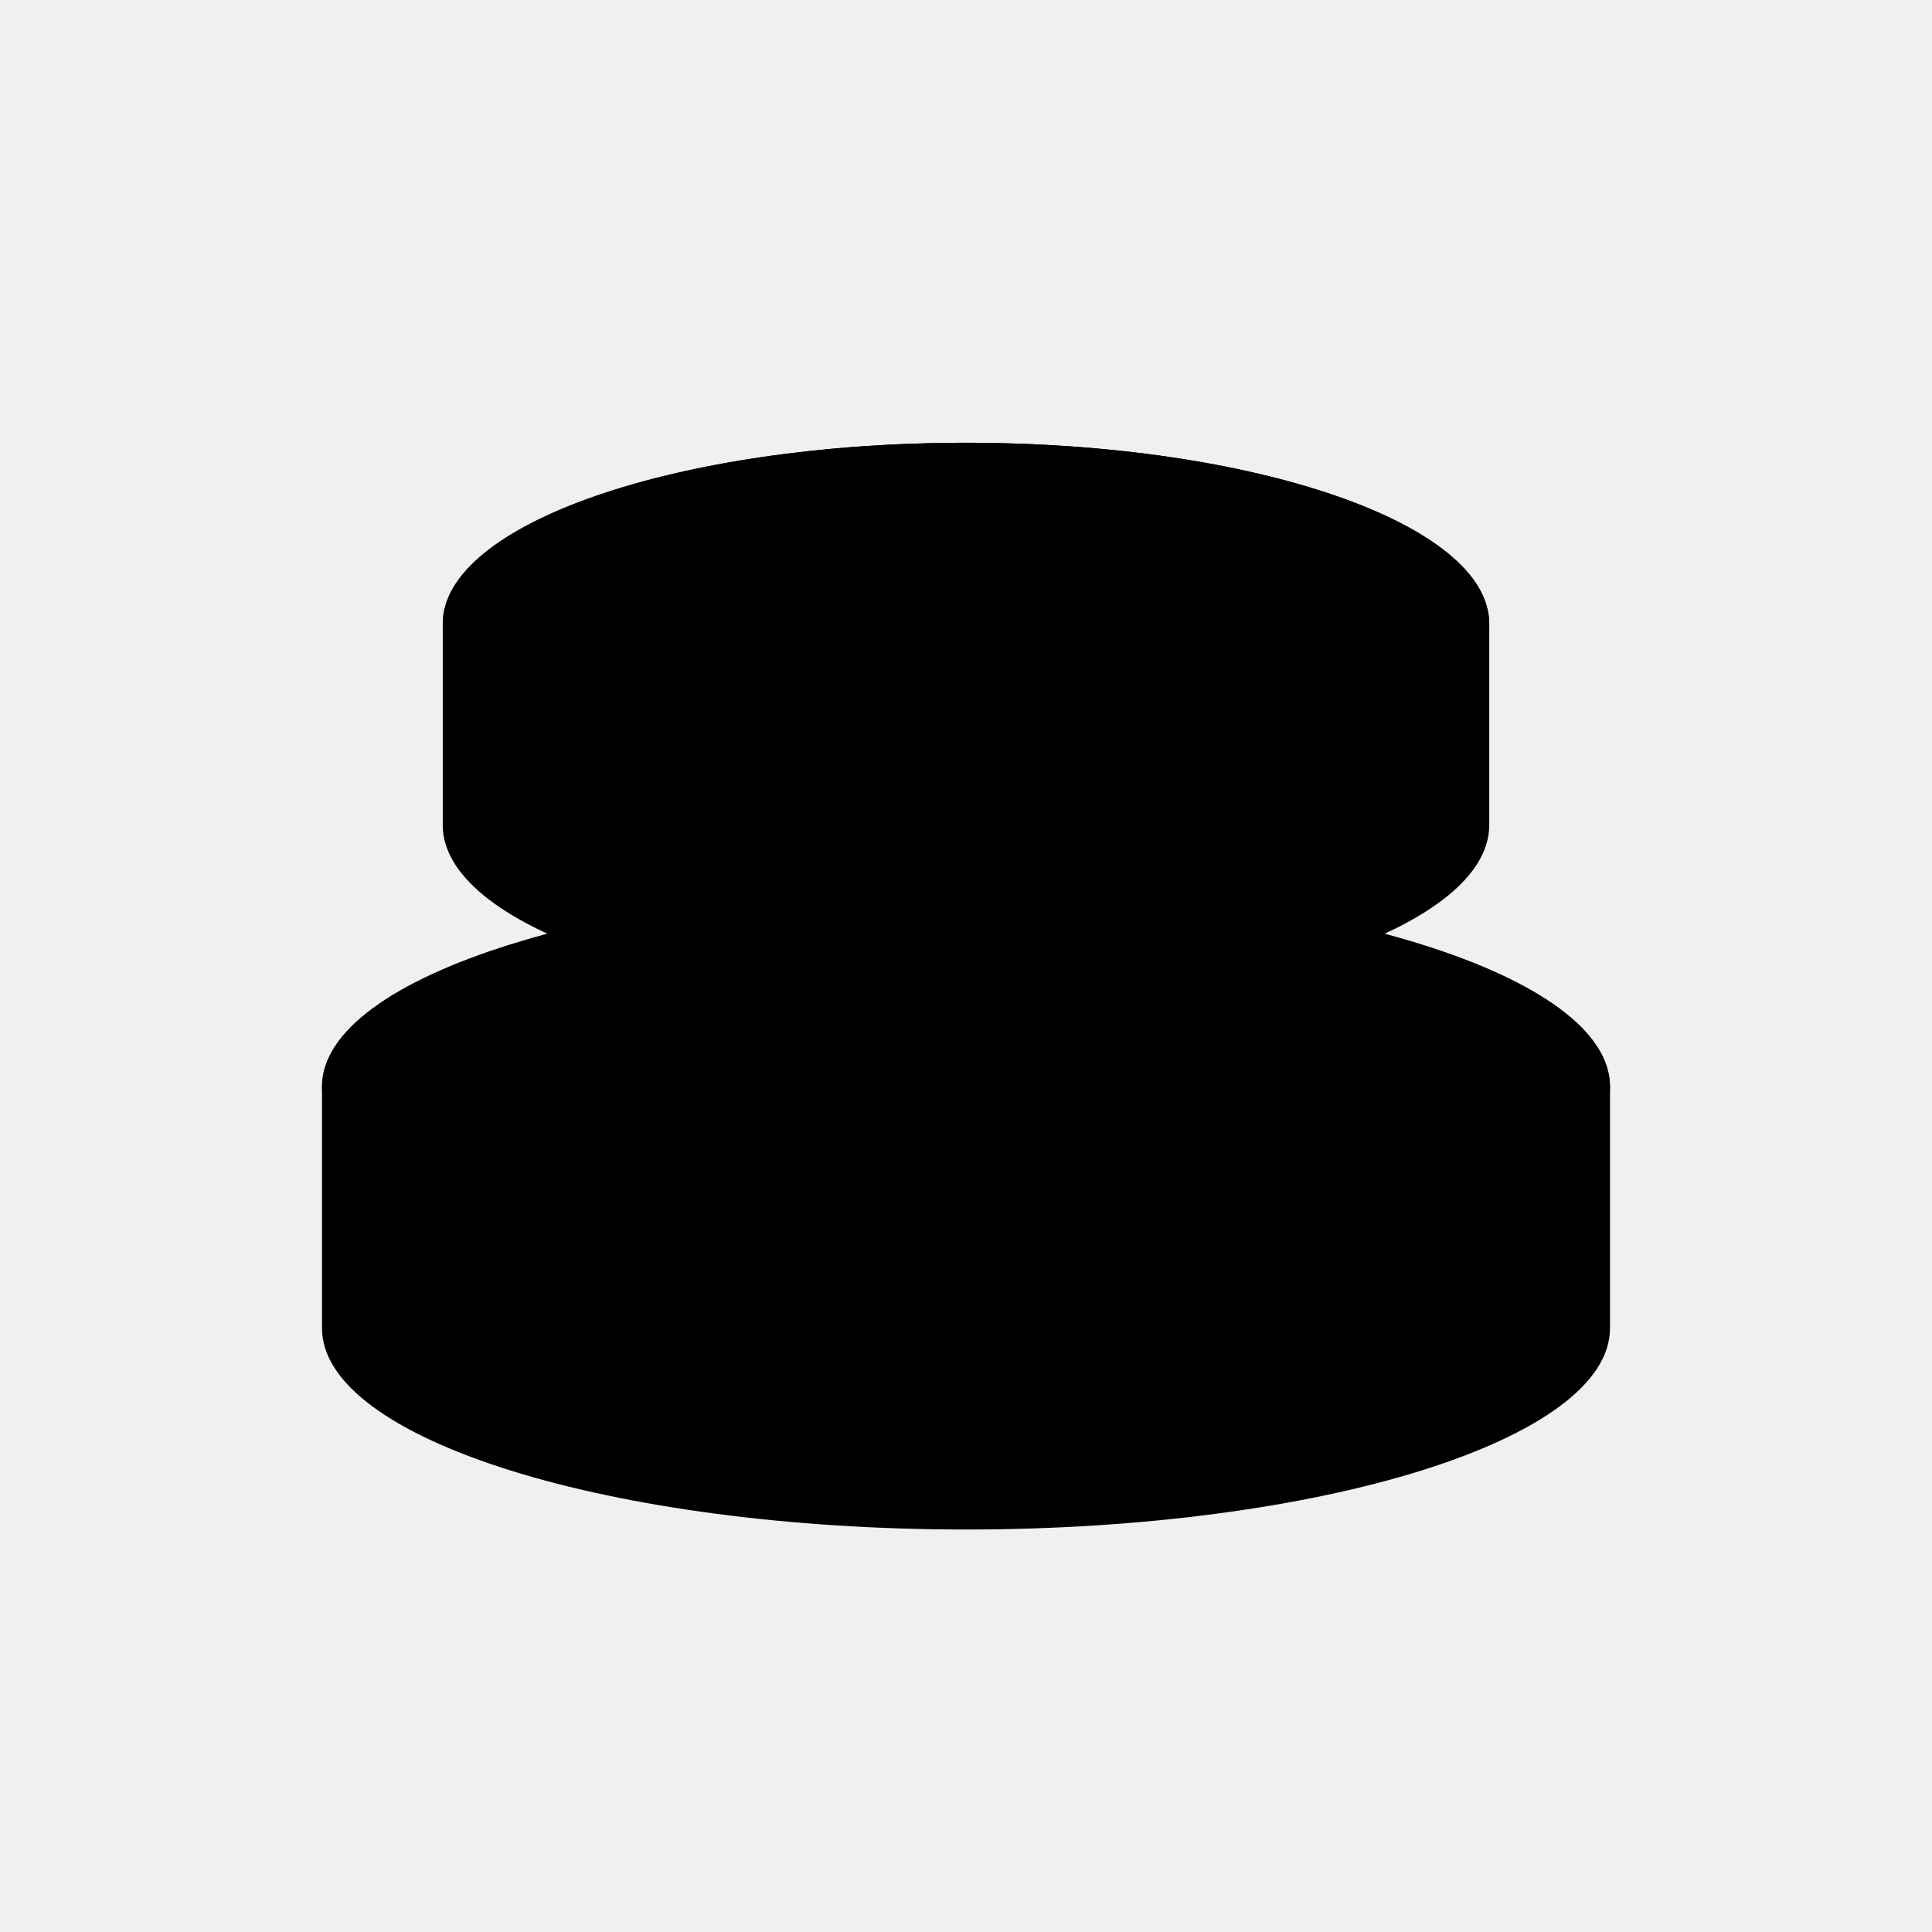
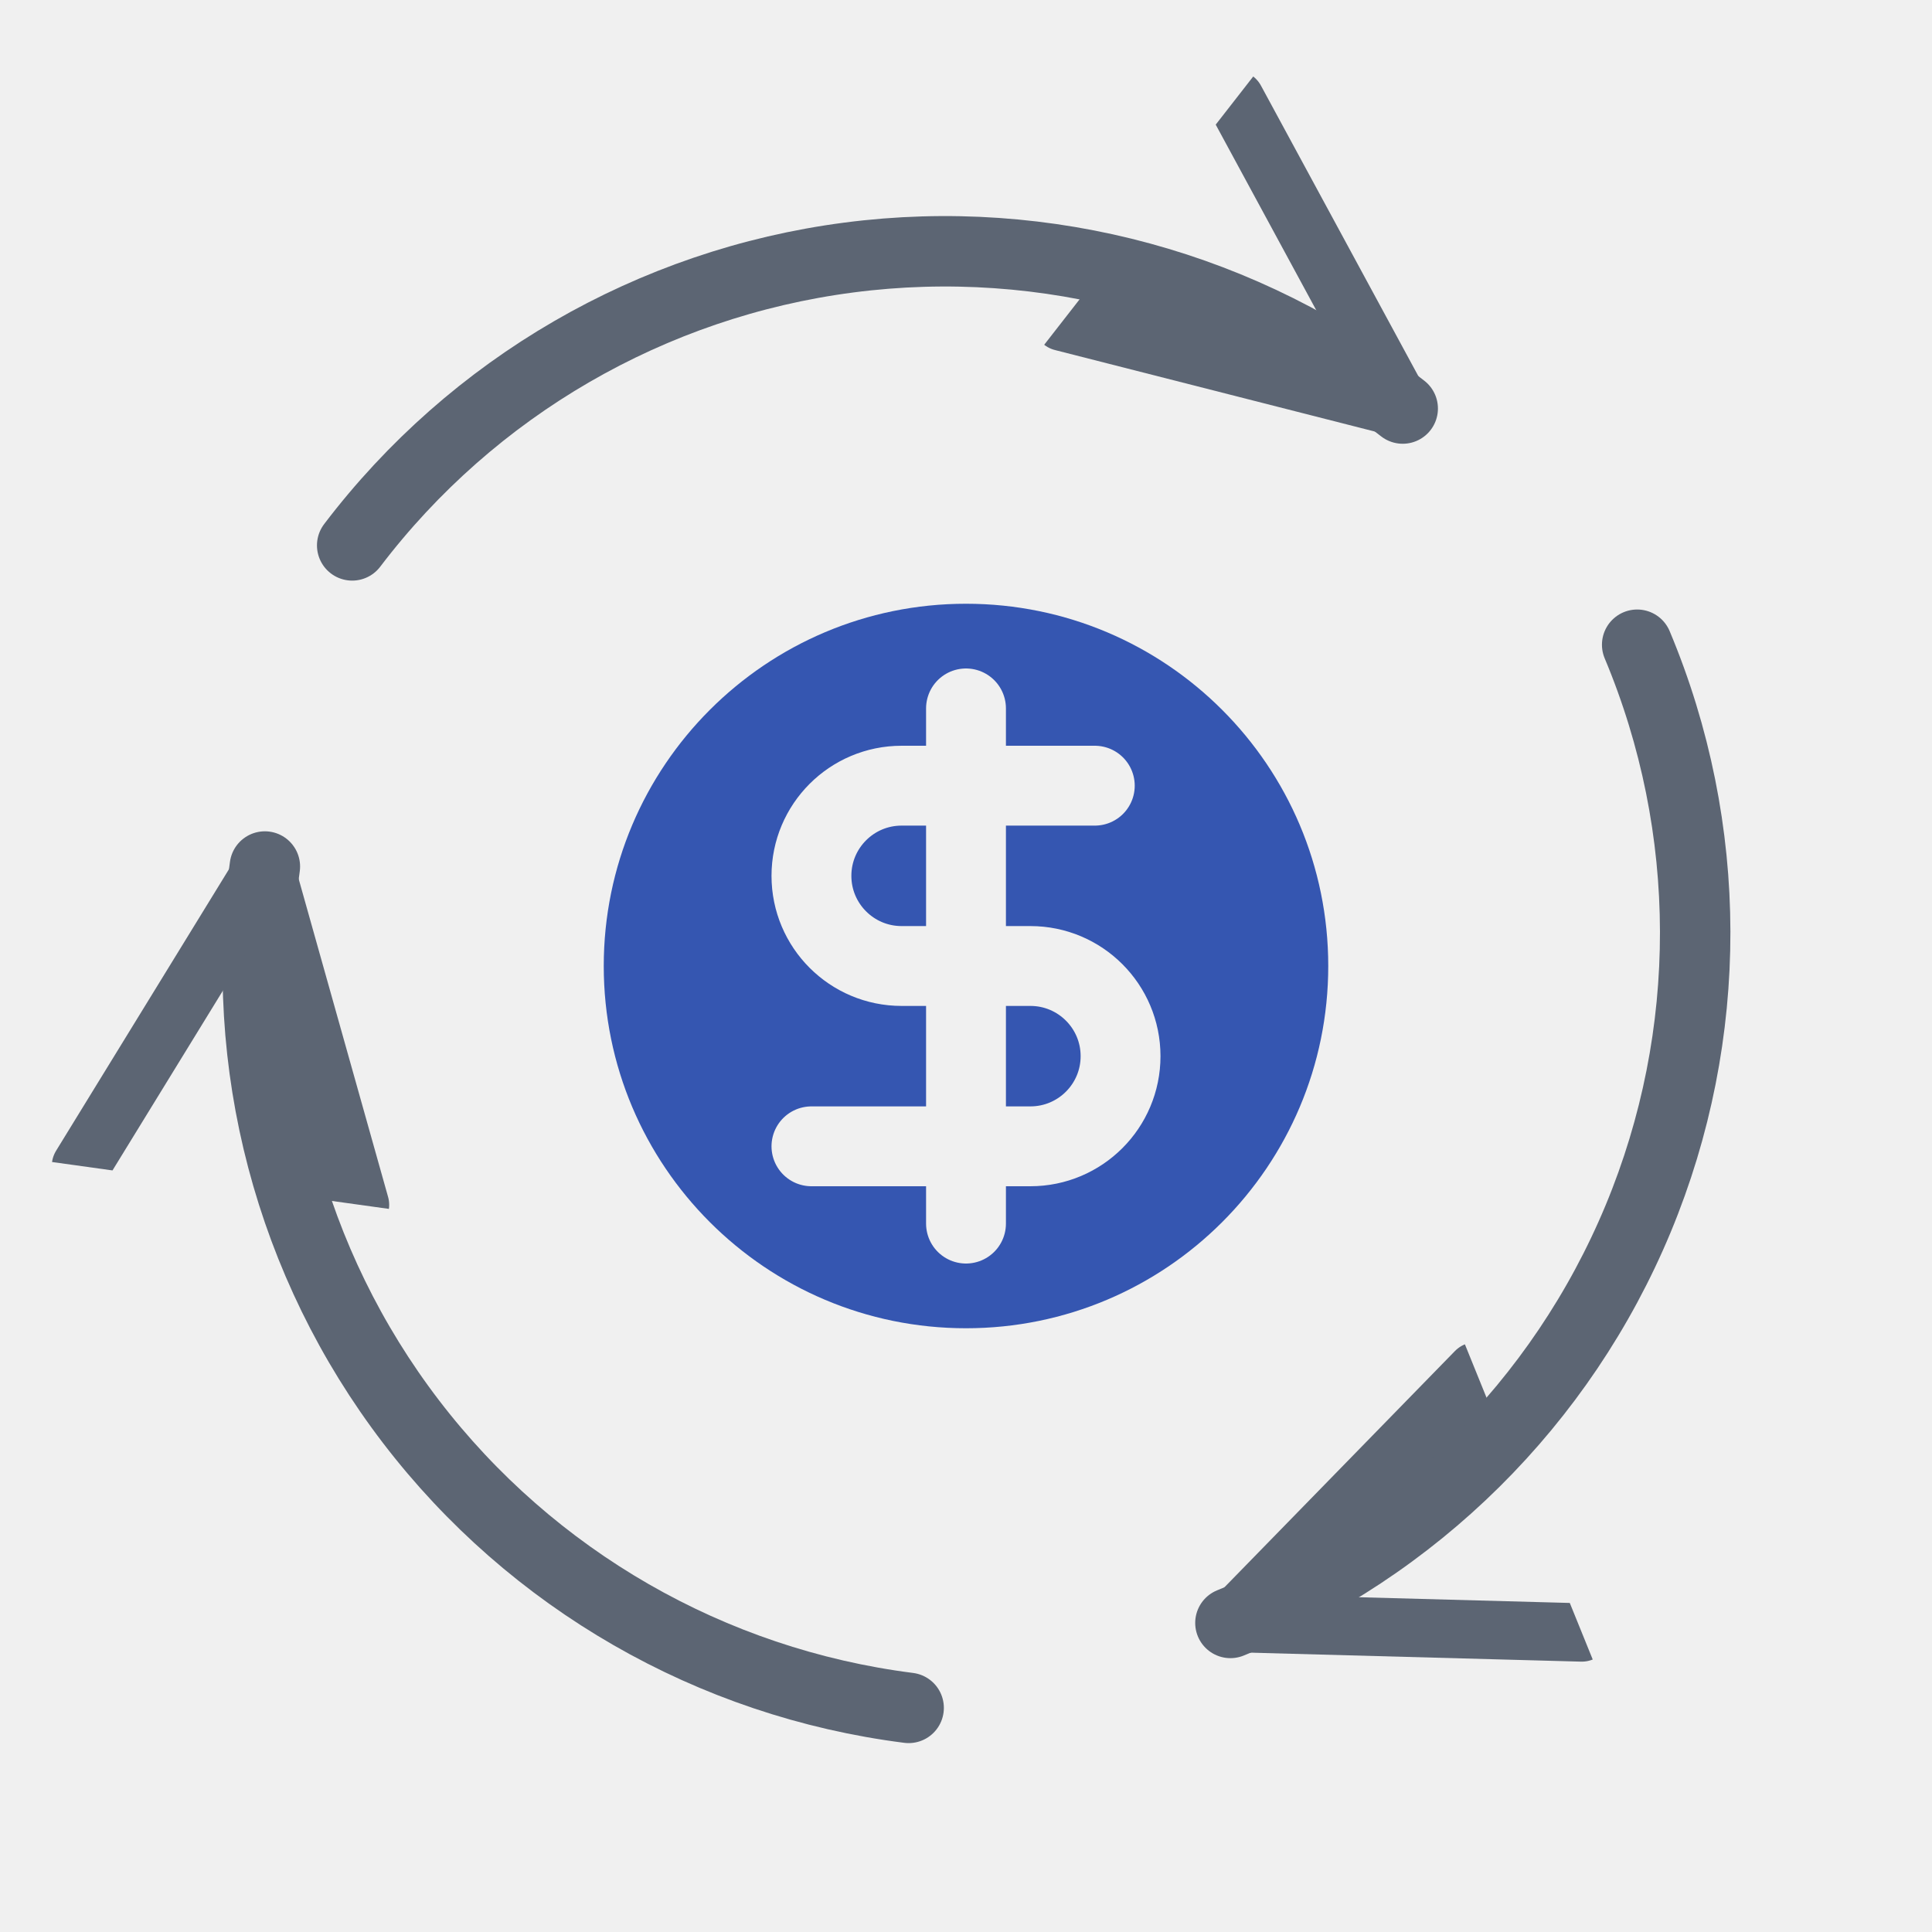
- <svg xmlns="http://www.w3.org/2000/svg" viewBox="0 0 24 24" fill="currentColor" role="img" aria-label="OpenMonetis">
-   <path d="M4 13.5C4 12.12 7.582 11 12 11s8 1.12 8 2.5v3c0 1.38-3.582 2.5-8 2.5s-8-1.12-8-2.5v-3z" />
-   <ellipse cx="12" cy="13.5" rx="8" ry="2.5" />
-   <path d="M5.5 7.75C5.5 6.51 8.41 5.5 12 5.5s6.5 1.01 6.5 2.25v2.5c0 1.24-2.91 2.25-6.5 2.25S5.5 11.49 5.5 10.25v-2.5z" />
-   <ellipse cx="12" cy="7.75" rx="6.5" ry="2.25" />
+ <svg xmlns="http://www.w3.org/2000/svg" viewBox="0 0 48 48" fill="none" role="img" aria-label="OpenMonetis">
+   <defs>
+     <marker id="orbit-arrow" markerWidth="10" markerHeight="10" refX="8" refY="5" orient="auto" markerUnits="userSpaceOnUse">
+       <path d="M0,1.5 L8,5 L0,8.5" fill="none" stroke="context-stroke" stroke-width="1.45" stroke-linecap="round" stroke-linejoin="round" />
+     </marker>
+     <mask id="core-cut">
+       <rect width="48" height="48" fill="white" />
+       <g transform="translate(24 24) scale(0.64) translate(-12 -12)" stroke="black" stroke-width="3.1" stroke-linecap="round" stroke-linejoin="round" fill="none">
+         <path d="M12 2v20M17 5H9.5a3.5 3.5 0 0 0 0 7h5a3.5 3.5 0 0 1 0 7H6" />
+       </g>
+     </mask>
+   </defs>
+   <g stroke="#5C6573" stroke-width="1.75" stroke-linecap="round">
+     <g transform="rotate(0 24 24)">
+       <path d="M8.75 13.55A18.5 18.5 0 0 1 34.85 10.15" marker-end="url(#orbit-arrow)" />
+     </g>
+     <g transform="rotate(120 24 24)">
+       <path d="M8.75 13.55A18.5 18.5 0 0 1 34.85 10.15" marker-end="url(#orbit-arrow)" />
+     </g>
+     <g transform="rotate(240 24 24)">
+       <path d="M8.75 13.55A18.5 18.5 0 0 1 34.85 10.15" marker-end="url(#orbit-arrow)" />
+     </g>
+   </g>
+   <circle cx="24" cy="24" r="9" fill="#3556B1" mask="url(#core-cut)" />
</svg>
